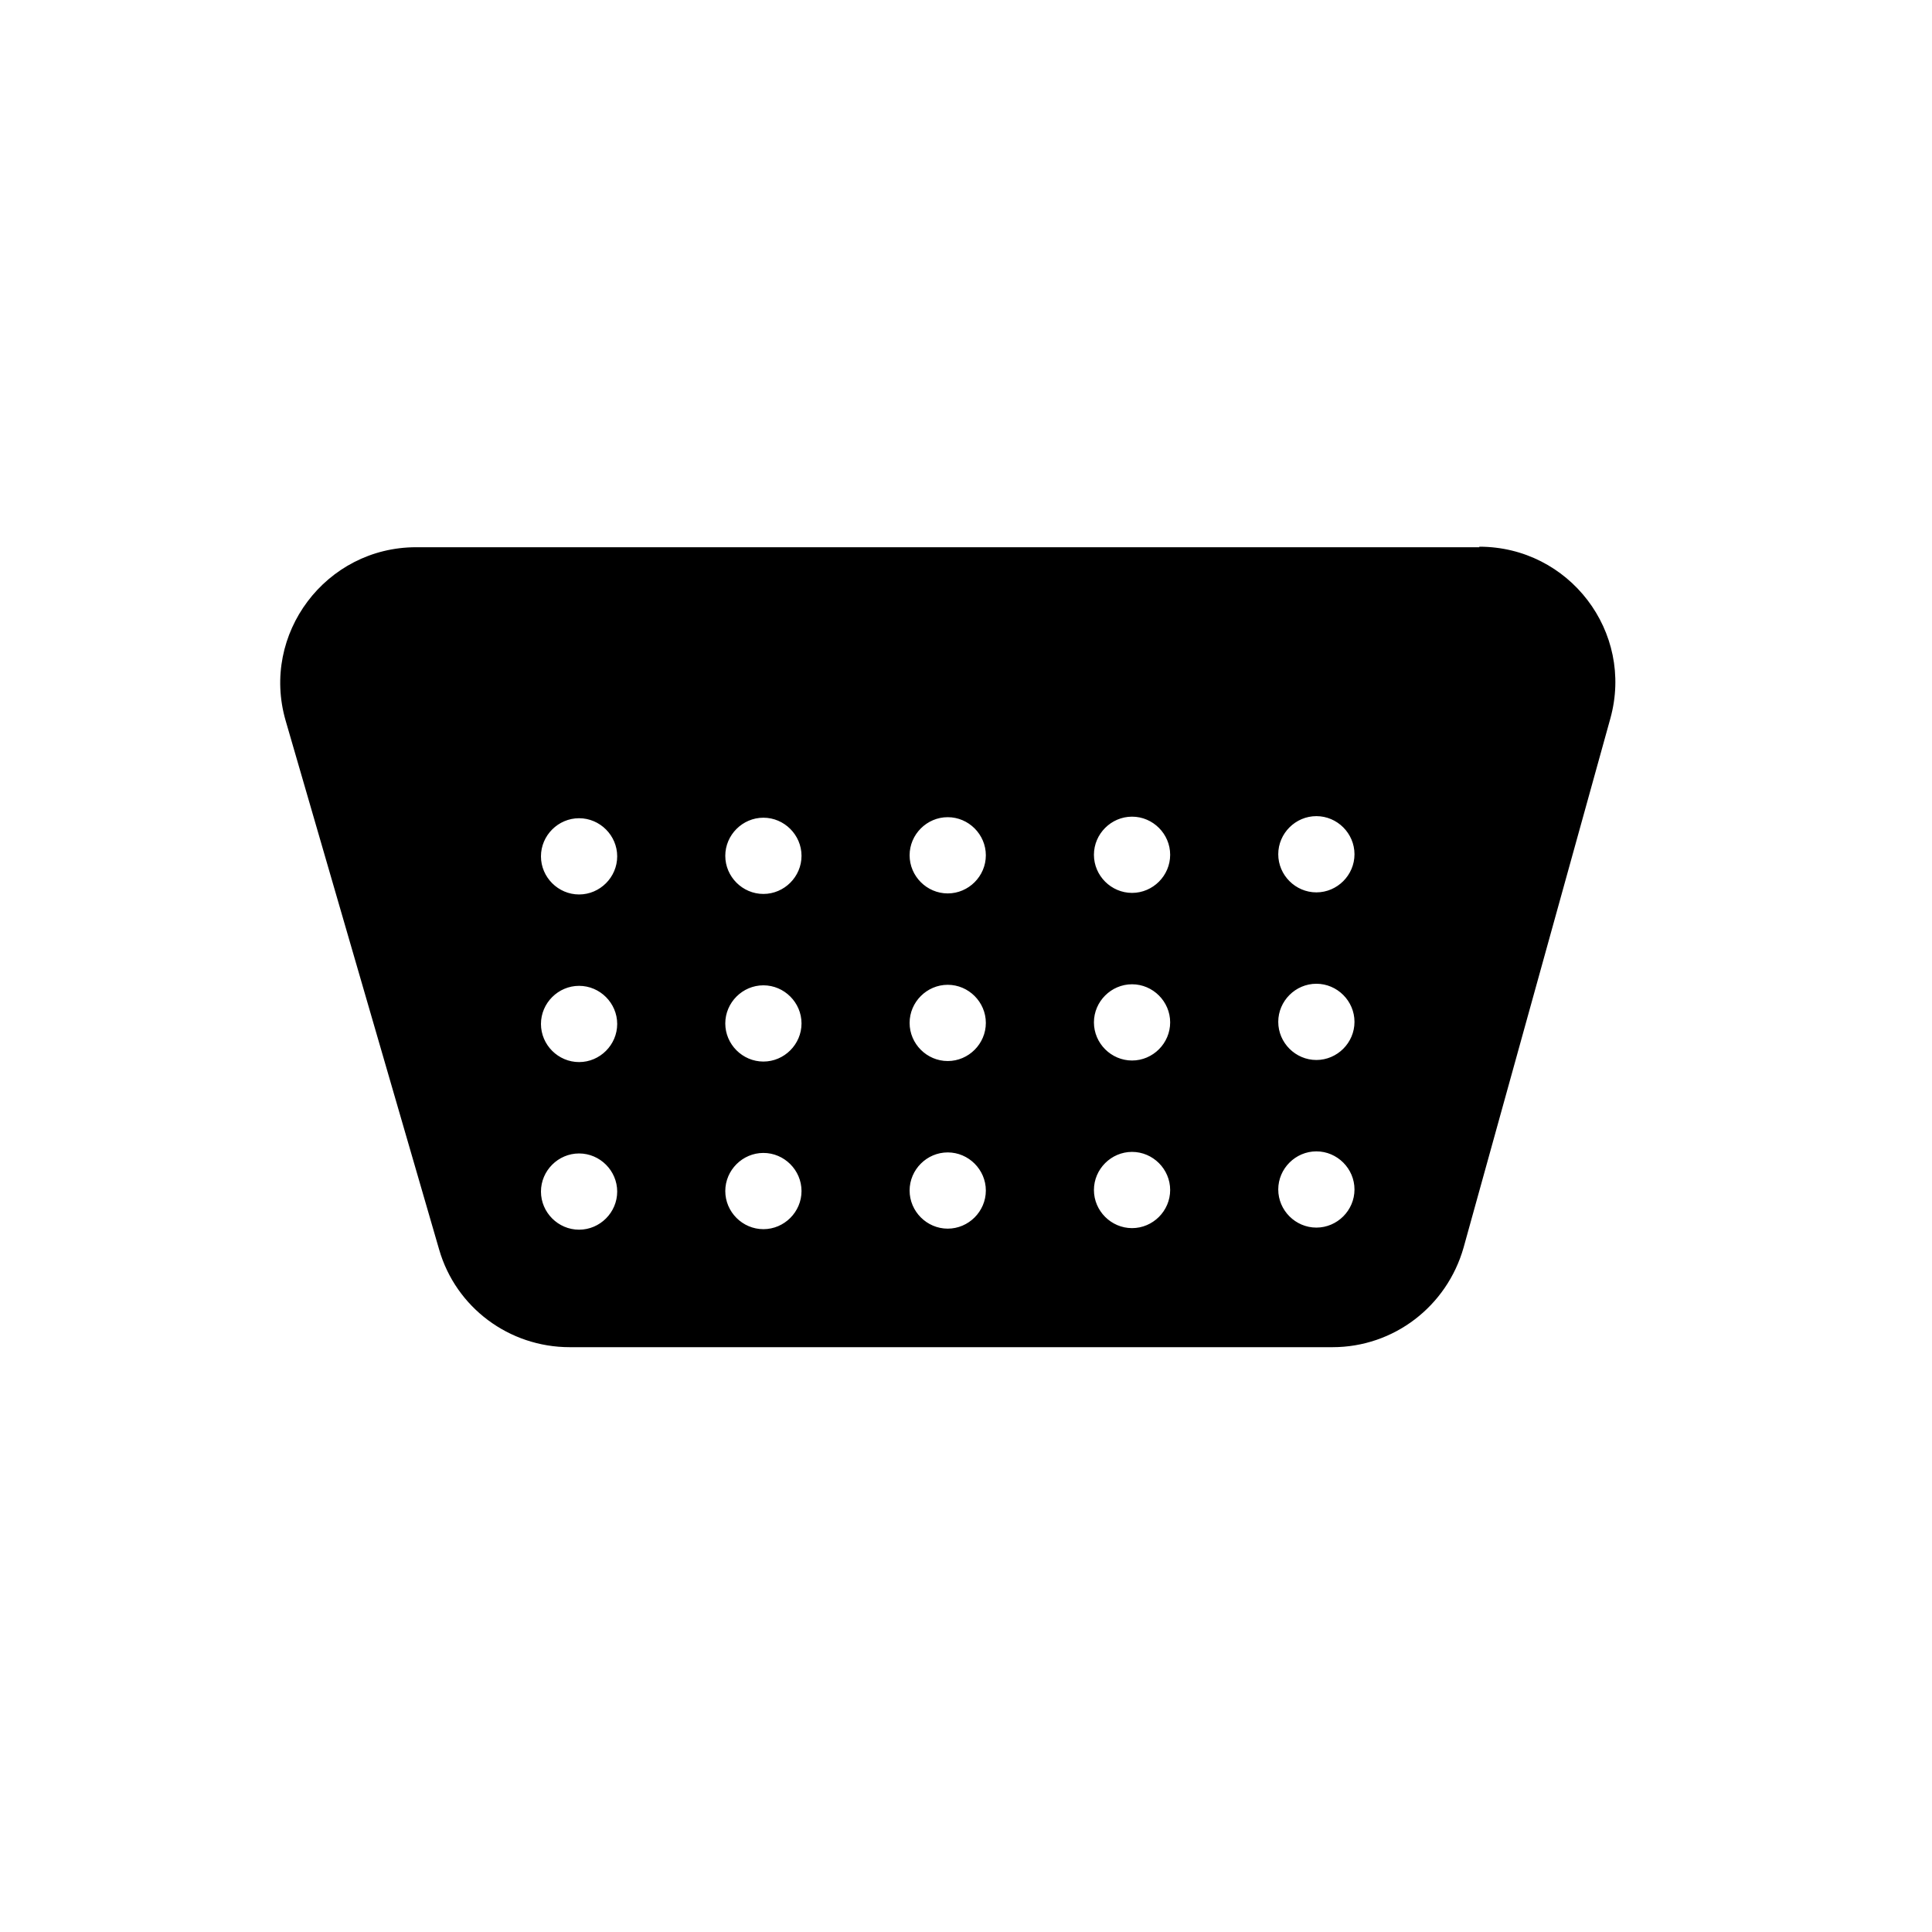
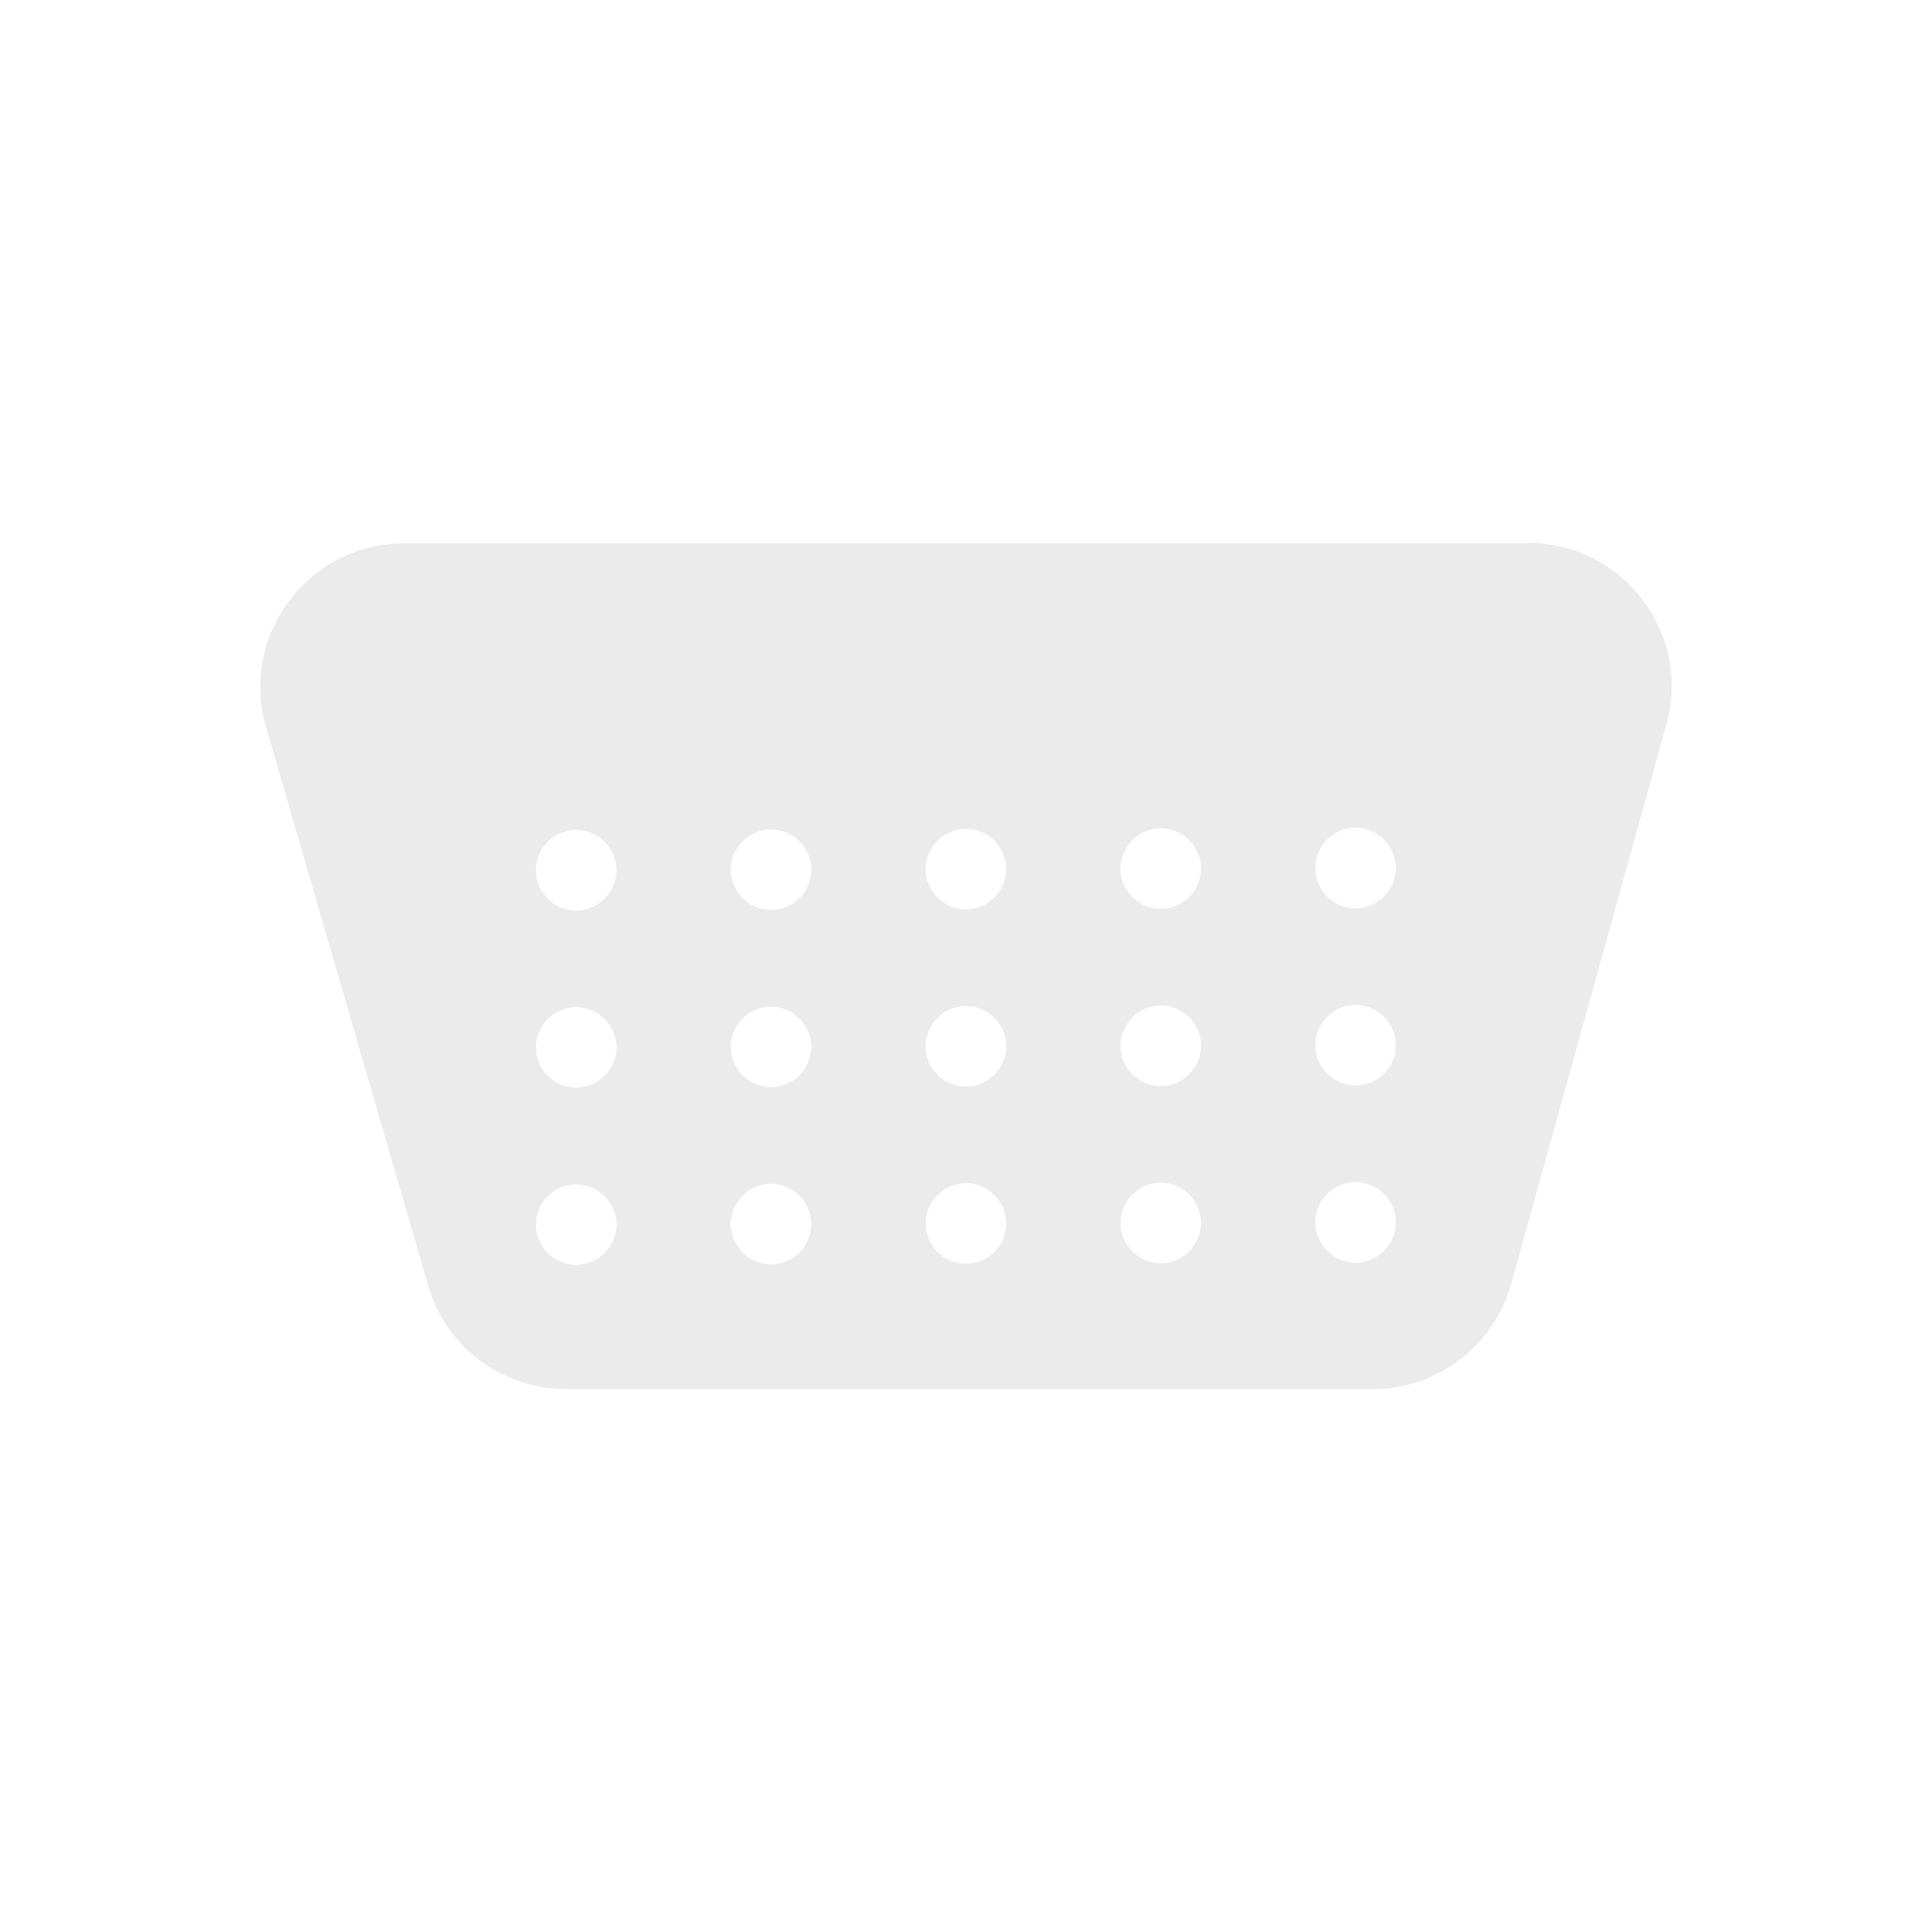
- <svg xmlns="http://www.w3.org/2000/svg" width="37" height="37" viewBox="0 0 37 37" fill="none">
-   <path d="M28.33 10.48H7.97C6.24 10.48 4.99 12.14 5.47 13.8L8.41 23.93C8.73 25.04 9.75 25.8 10.91 25.8H25.52C26.69 25.8 27.71 25.02 28.03 23.89L30.84 13.76C31.3 12.1 30.05 10.47 28.33 10.47V10.48ZM11.09 23.55C10.69 23.55 10.36 23.22 10.36 22.82C10.36 22.42 10.69 22.09 11.09 22.09C11.49 22.09 11.82 22.42 11.82 22.82C11.82 23.22 11.49 23.55 11.09 23.55ZM11.09 20.34C10.69 20.34 10.36 20.01 10.36 19.61C10.36 19.21 10.69 18.88 11.09 18.88C11.49 18.88 11.82 19.21 11.82 19.61C11.82 20.01 11.49 20.34 11.09 20.34ZM11.09 17.13C10.69 17.13 10.36 16.8 10.36 16.4C10.36 16 10.69 15.67 11.09 15.67C11.49 15.67 11.82 16 11.82 16.4C11.82 16.8 11.49 17.13 11.09 17.13ZM14.62 23.54C14.22 23.54 13.89 23.21 13.89 22.81C13.89 22.41 14.22 22.08 14.62 22.08C15.02 22.08 15.35 22.41 15.35 22.81C15.35 23.21 15.02 23.54 14.62 23.54ZM14.62 20.33C14.22 20.33 13.89 20 13.89 19.6C13.89 19.2 14.22 18.87 14.62 18.87C15.02 18.87 15.35 19.2 15.35 19.6C15.35 20 15.02 20.33 14.62 20.33ZM14.62 17.12C14.22 17.12 13.89 16.79 13.89 16.39C13.89 15.99 14.22 15.66 14.62 15.66C15.02 15.66 15.35 15.99 15.35 16.39C15.35 16.79 15.02 17.12 14.62 17.12ZM18.15 23.53C17.75 23.53 17.42 23.2 17.42 22.8C17.42 22.4 17.75 22.07 18.15 22.07C18.55 22.07 18.88 22.4 18.88 22.8C18.88 23.2 18.55 23.53 18.15 23.53ZM18.15 20.32C17.75 20.32 17.42 19.99 17.42 19.59C17.42 19.19 17.75 18.86 18.15 18.86C18.55 18.86 18.88 19.19 18.88 19.59C18.88 19.99 18.55 20.32 18.15 20.32ZM18.15 17.11C17.75 17.11 17.42 16.78 17.42 16.38C17.42 15.98 17.75 15.65 18.15 15.65C18.55 15.65 18.88 15.98 18.88 16.38C18.88 16.78 18.55 17.11 18.15 17.11ZM21.68 23.52C21.28 23.52 20.95 23.19 20.95 22.79C20.95 22.39 21.28 22.06 21.68 22.06C22.08 22.06 22.41 22.39 22.41 22.79C22.41 23.19 22.08 23.52 21.68 23.52ZM21.68 20.31C21.28 20.31 20.95 19.98 20.95 19.58C20.95 19.18 21.28 18.85 21.68 18.85C22.08 18.85 22.41 19.18 22.41 19.58C22.41 19.98 22.08 20.31 21.68 20.31ZM21.68 17.1C21.28 17.1 20.95 16.77 20.95 16.37C20.95 15.97 21.28 15.64 21.68 15.64C22.08 15.64 22.41 15.97 22.41 16.37C22.41 16.77 22.08 17.1 21.68 17.1ZM25.21 23.51C24.81 23.51 24.48 23.18 24.48 22.78C24.48 22.38 24.81 22.05 25.21 22.05C25.61 22.05 25.94 22.38 25.94 22.78C25.94 23.18 25.61 23.51 25.21 23.51ZM25.21 20.3C24.81 20.3 24.48 19.97 24.48 19.57C24.48 19.17 24.81 18.84 25.21 18.84C25.61 18.84 25.94 19.17 25.94 19.57C25.94 19.97 25.61 20.3 25.21 20.3ZM25.21 17.09C24.81 17.09 24.48 16.76 24.48 16.36C24.48 15.96 24.81 15.63 25.21 15.63C25.61 15.63 25.94 15.96 25.94 16.36C25.94 16.76 25.61 17.09 25.21 17.09Z" fill="black" />
+ <svg xmlns="http://www.w3.org/2000/svg" width="35" height="35" viewBox="0 0 35 35" fill="none">
+   <path d="M27.678 9.845H7.318C5.588 9.845 4.338 11.505 4.818 13.165L7.758 23.295C8.078 24.405 9.098 25.165 10.258 25.165H24.868C26.038 25.165 27.058 24.385 27.378 23.255L30.188 13.125C30.648 11.465 29.398 9.835 27.678 9.835V9.845ZM10.438 22.915C10.038 22.915 9.708 22.585 9.708 22.185C9.708 21.785 10.038 21.455 10.438 21.455C10.838 21.455 11.168 21.785 11.168 22.185C11.168 22.585 10.838 22.915 10.438 22.915ZM10.438 19.705C10.038 19.705 9.708 19.375 9.708 18.975C9.708 18.575 10.038 18.245 10.438 18.245C10.838 18.245 11.168 18.575 11.168 18.975C11.168 19.375 10.838 19.705 10.438 19.705ZM10.438 16.495C10.038 16.495 9.708 16.165 9.708 15.765C9.708 15.365 10.038 15.035 10.438 15.035C10.838 15.035 11.168 15.365 11.168 15.765C11.168 16.165 10.838 16.495 10.438 16.495ZM13.968 22.905C13.568 22.905 13.238 22.575 13.238 22.175C13.238 21.775 13.568 21.445 13.968 21.445C14.368 21.445 14.698 21.775 14.698 22.175C14.698 22.575 14.368 22.905 13.968 22.905ZM13.968 19.695C13.568 19.695 13.238 19.365 13.238 18.965C13.238 18.565 13.568 18.235 13.968 18.235C14.368 18.235 14.698 18.565 14.698 18.965C14.698 19.365 14.368 19.695 13.968 19.695ZM13.968 16.485C13.568 16.485 13.238 16.155 13.238 15.755C13.238 15.355 13.568 15.025 13.968 15.025C14.368 15.025 14.698 15.355 14.698 15.755C14.698 16.155 14.368 16.485 13.968 16.485ZM17.498 22.895C17.098 22.895 16.768 22.565 16.768 22.165C16.768 21.765 17.098 21.435 17.498 21.435C17.898 21.435 18.228 21.765 18.228 22.165C18.228 22.565 17.898 22.895 17.498 22.895ZM17.498 19.685C17.098 19.685 16.768 19.355 16.768 18.955C16.768 18.555 17.098 18.225 17.498 18.225C17.898 18.225 18.228 18.555 18.228 18.955C18.228 19.355 17.898 19.685 17.498 19.685ZM17.498 16.475C17.098 16.475 16.768 16.145 16.768 15.745C16.768 15.345 17.098 15.015 17.498 15.015C17.898 15.015 18.228 15.345 18.228 15.745C18.228 16.145 17.898 16.475 17.498 16.475ZM21.028 22.885C20.628 22.885 20.298 22.555 20.298 22.155C20.298 21.755 20.628 21.425 21.028 21.425C21.428 21.425 21.758 21.755 21.758 22.155C21.758 22.555 21.428 22.885 21.028 22.885ZM21.028 19.675C20.628 19.675 20.298 19.345 20.298 18.945C20.298 18.545 20.628 18.215 21.028 18.215C21.428 18.215 21.758 18.545 21.758 18.945C21.758 19.345 21.428 19.675 21.028 19.675ZM21.028 16.465C20.628 16.465 20.298 16.135 20.298 15.735C20.298 15.335 20.628 15.005 21.028 15.005C21.428 15.005 21.758 15.335 21.758 15.735C21.758 16.135 21.428 16.465 21.028 16.465ZM24.558 22.875C24.158 22.875 23.828 22.545 23.828 22.145C23.828 21.745 24.158 21.415 24.558 21.415C24.958 21.415 25.288 21.745 25.288 22.145C25.288 22.545 24.958 22.875 24.558 22.875ZM24.558 19.665C24.158 19.665 23.828 19.335 23.828 18.935C23.828 18.535 24.158 18.205 24.558 18.205C24.958 18.205 25.288 18.535 25.288 18.935C25.288 19.335 24.958 19.665 24.558 19.665ZM24.558 16.455C24.158 16.455 23.828 16.125 23.828 15.725C23.828 15.325 24.158 14.995 24.558 14.995C24.958 14.995 25.288 15.325 25.288 15.725C25.288 16.125 24.958 16.455 24.558 16.455Z" fill="#EBEBEB" />
</svg>
